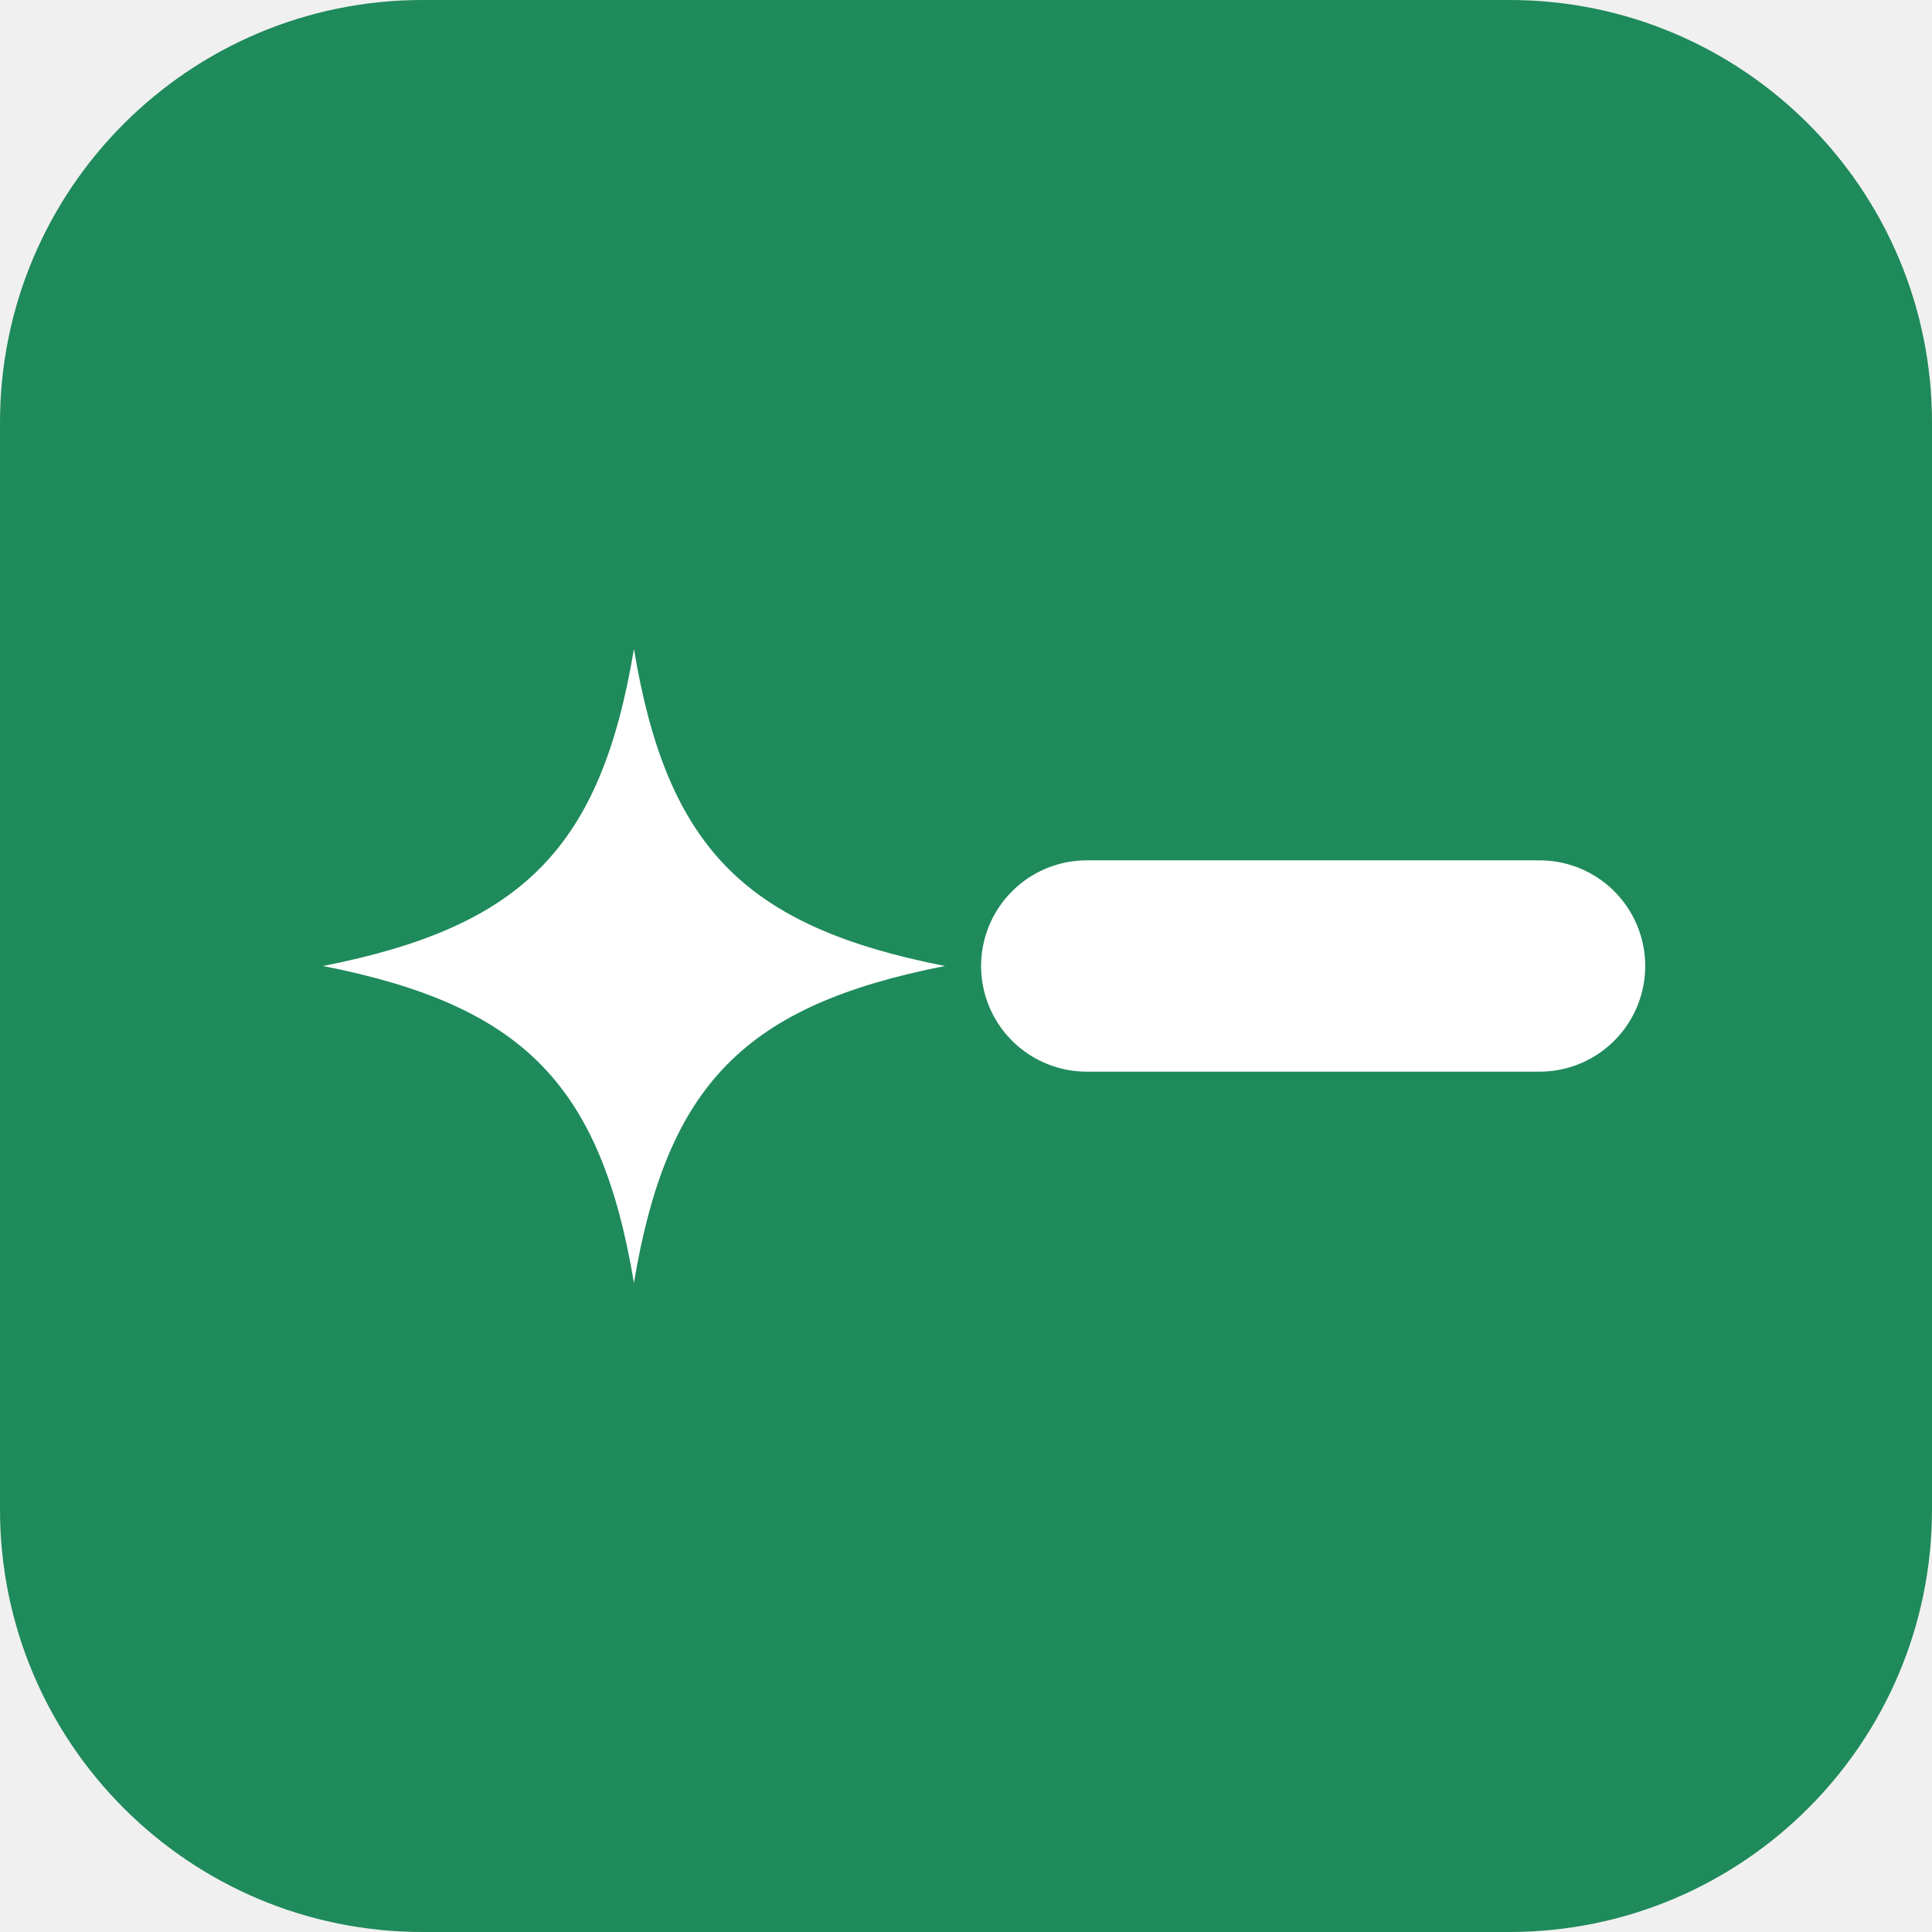
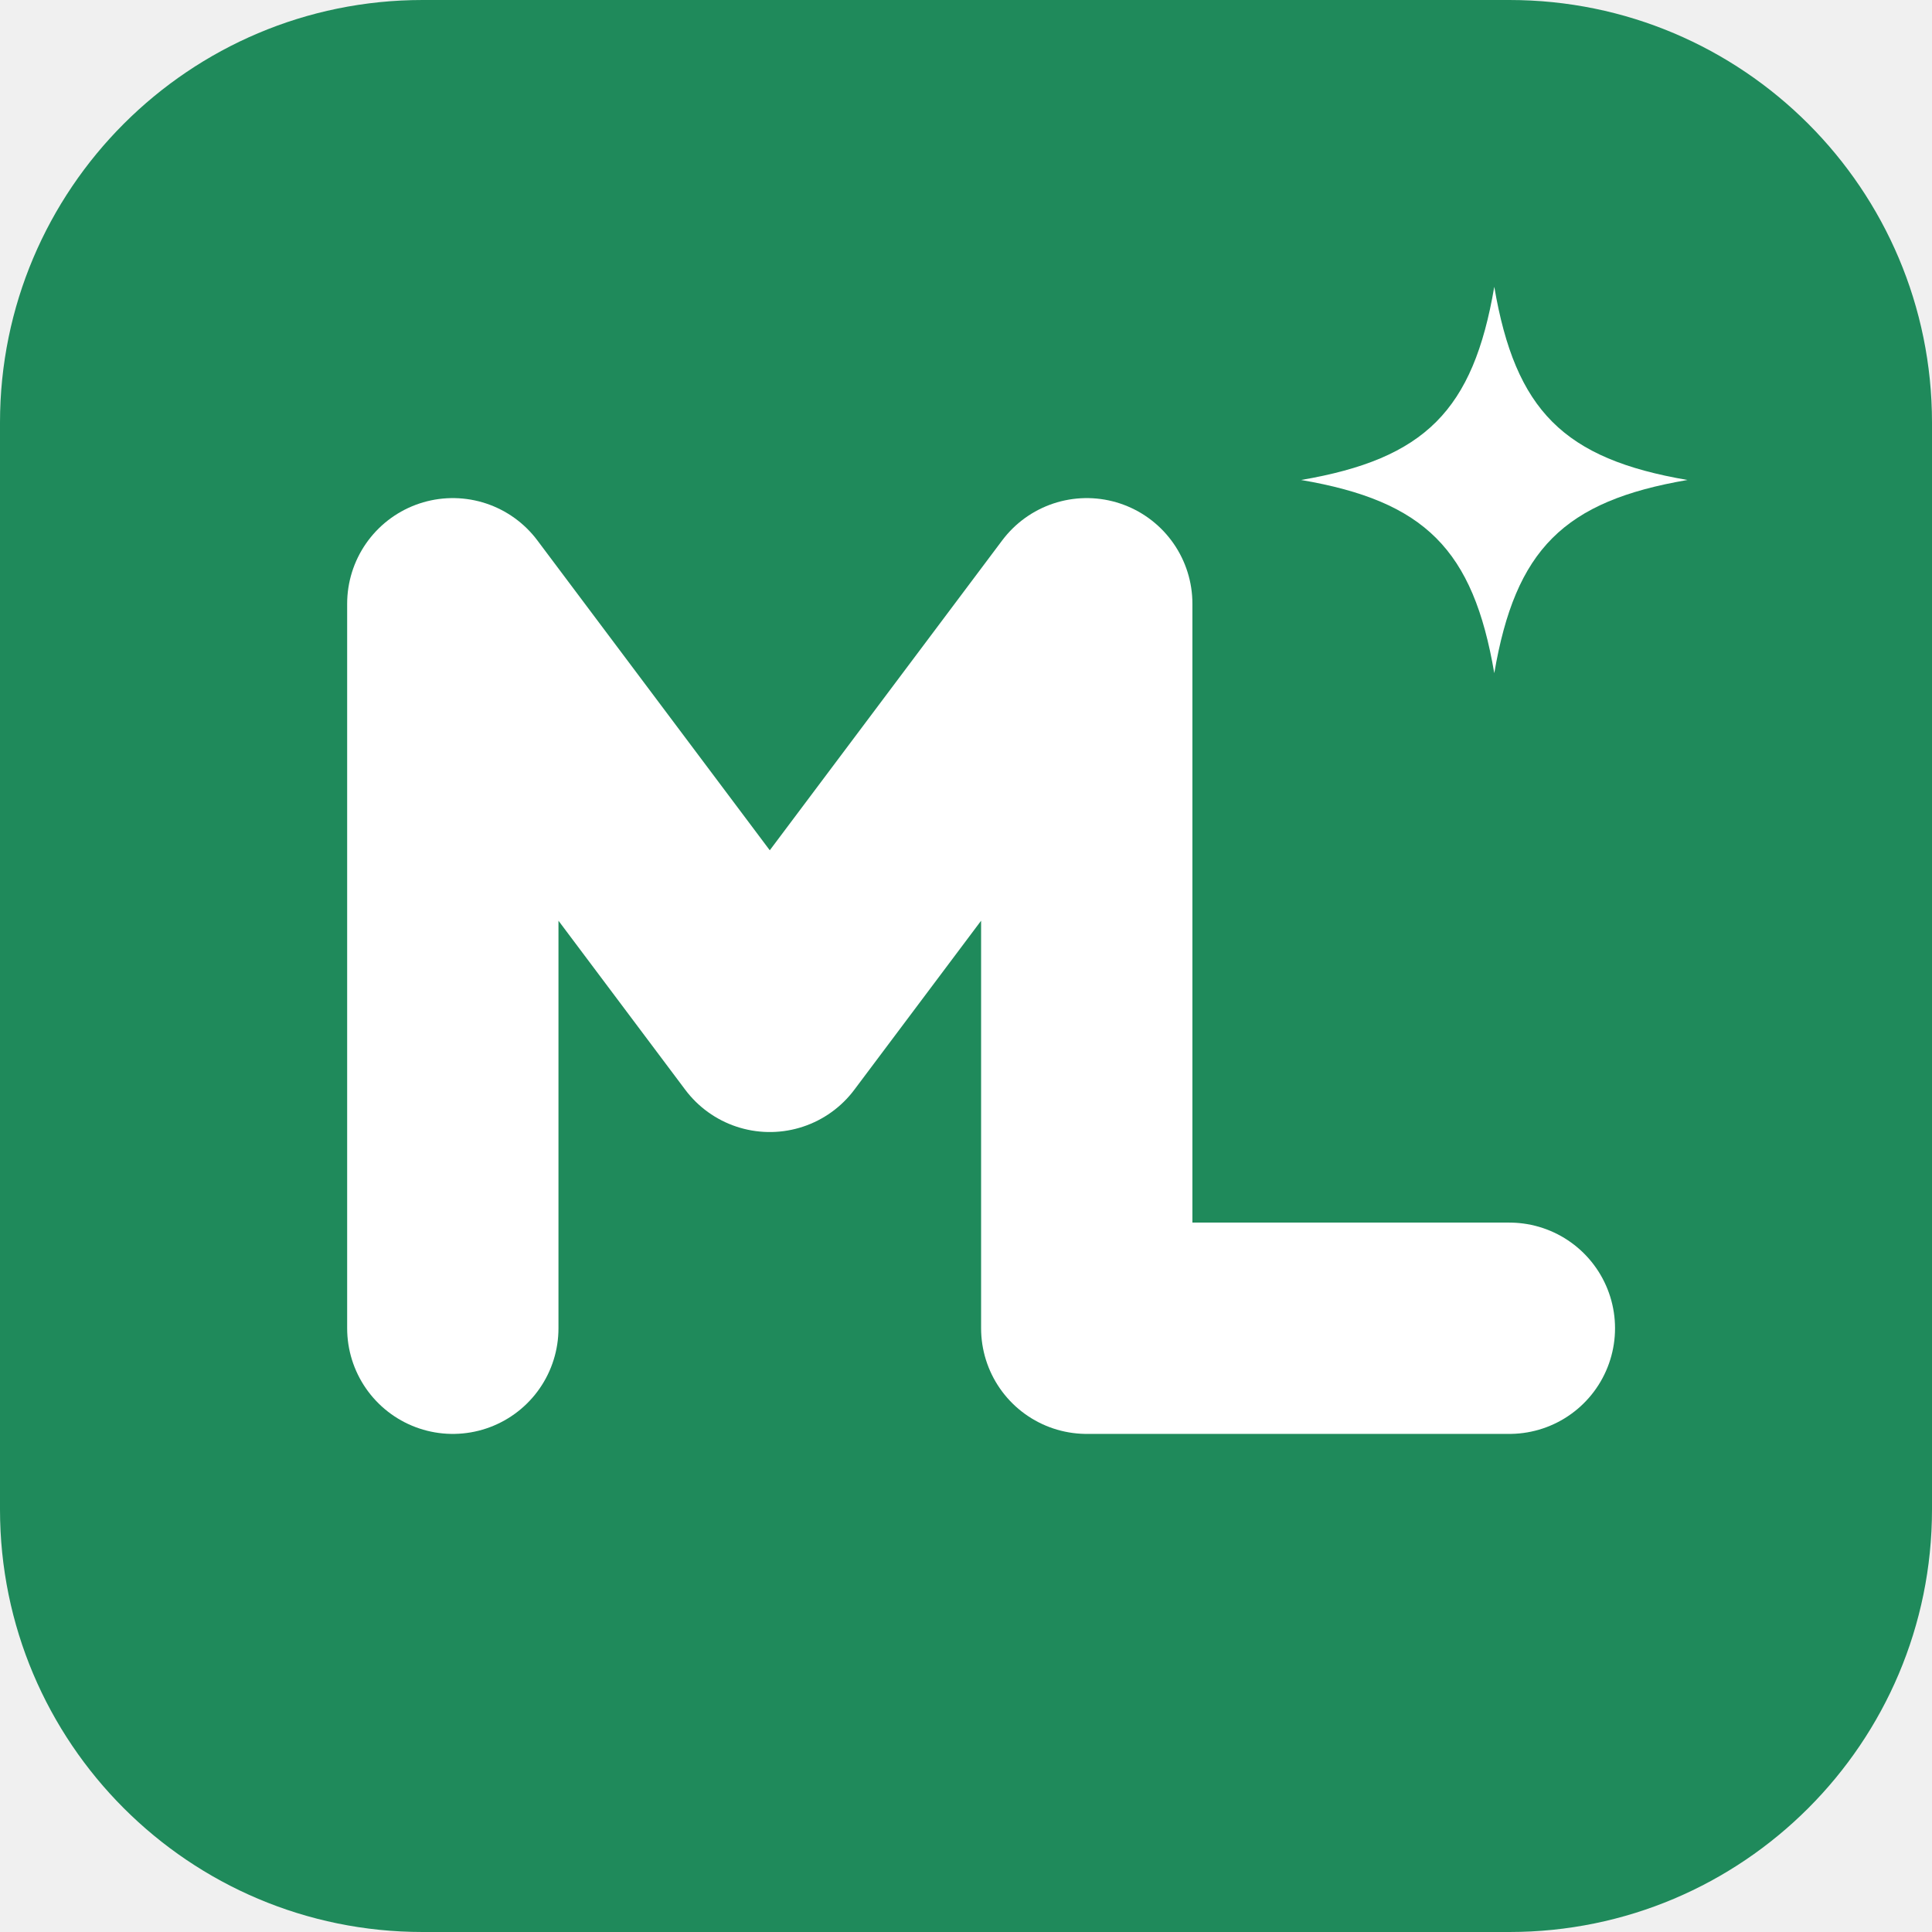
<svg xmlns="http://www.w3.org/2000/svg" viewBox="0 0 64 64" role="img" aria-label="MakerLine Idea">
  <rect width="64" height="64" rx="14" fill="#1F8A5B" />
-   <path d="M21 21.5c1.1 6.6 3.7 9.2 10.3 10.5-6.6 1.3-9.2 3.9-10.3 10.5-1.1-6.6-3.7-9.2-10.3-10.5 6.6-1.3 9.2-3.9 10.3-10.5Z" fill="#fff" />
-   <path d="M36 32H51" stroke="#fff" stroke-width="7" stroke-linecap="round" />
+   <path d="M15 44V20l10.5 14L36 20v24h14" fill="none" stroke="#fff" stroke-width="7" stroke-linecap="round" stroke-linejoin="round" />
+   <path d="M49.5 9.5c.7 4.1 2.3 5.7 6.4 6.4-4.1.7-5.7 2.3-6.4 6.4-.7-4.1-2.3-5.7-6.4-6.4 4.1-.7 5.7-2.3 6.4-6.4Z" fill="#fff" />
</svg>
